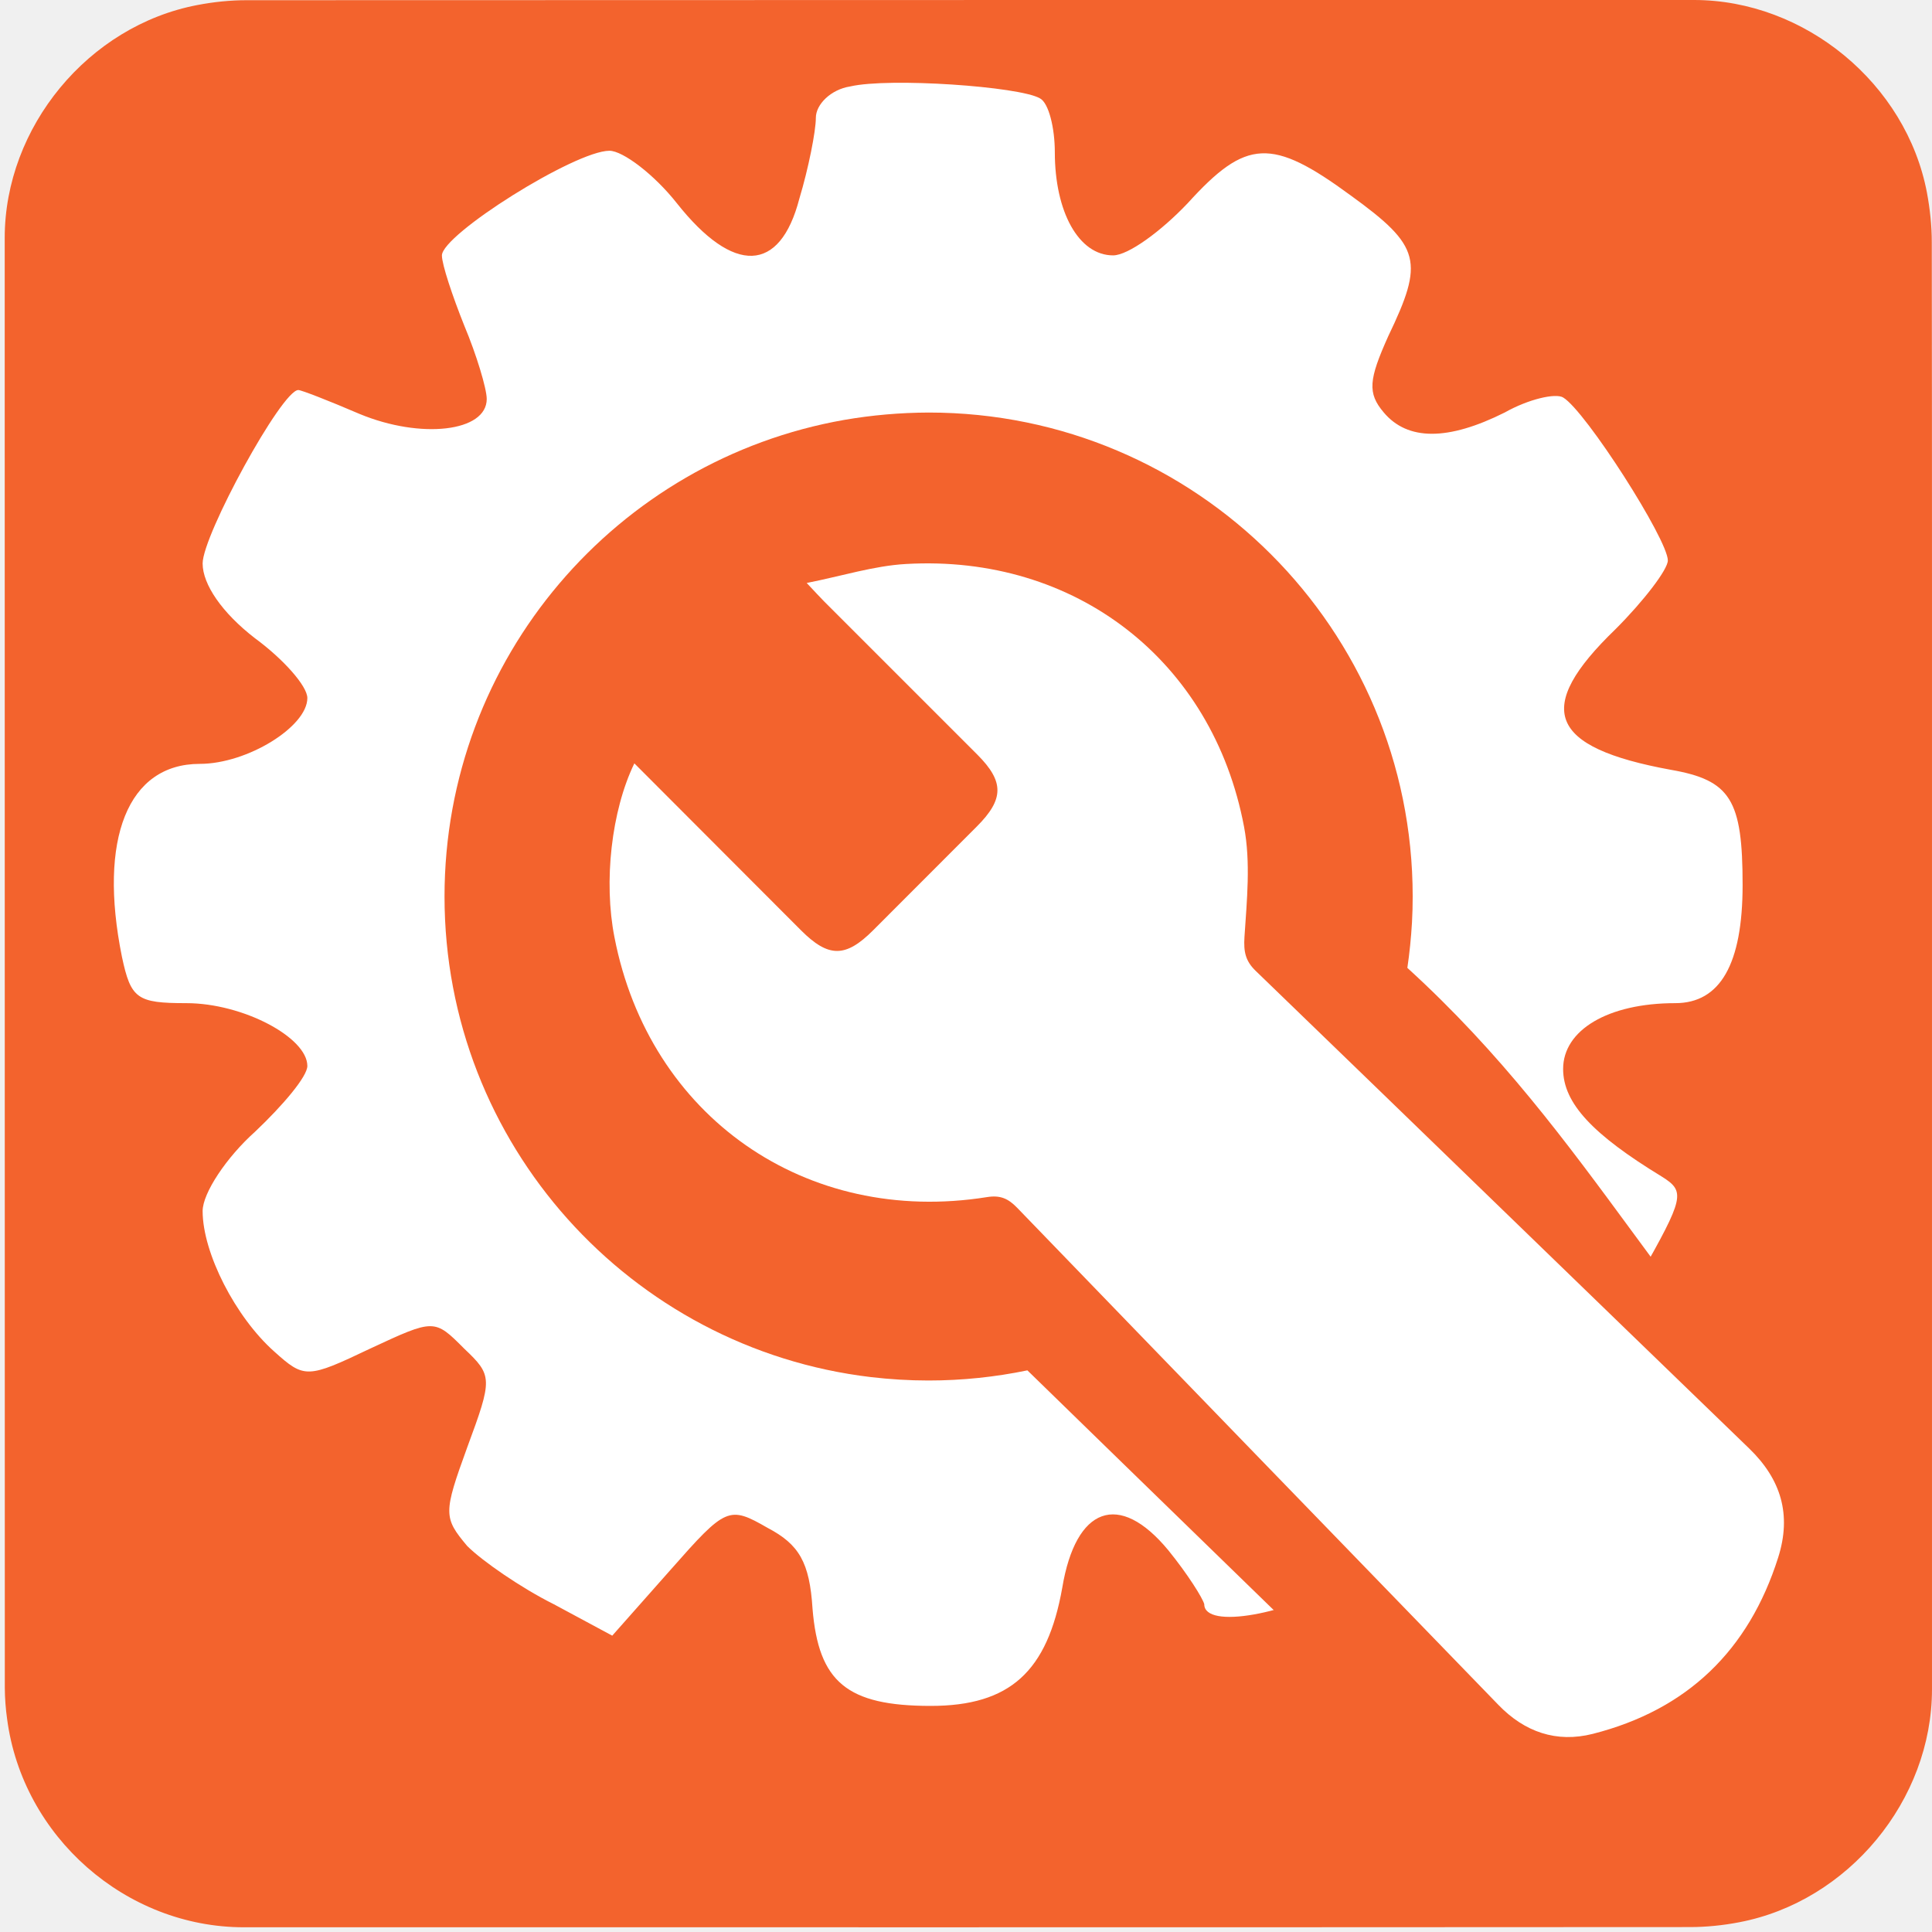
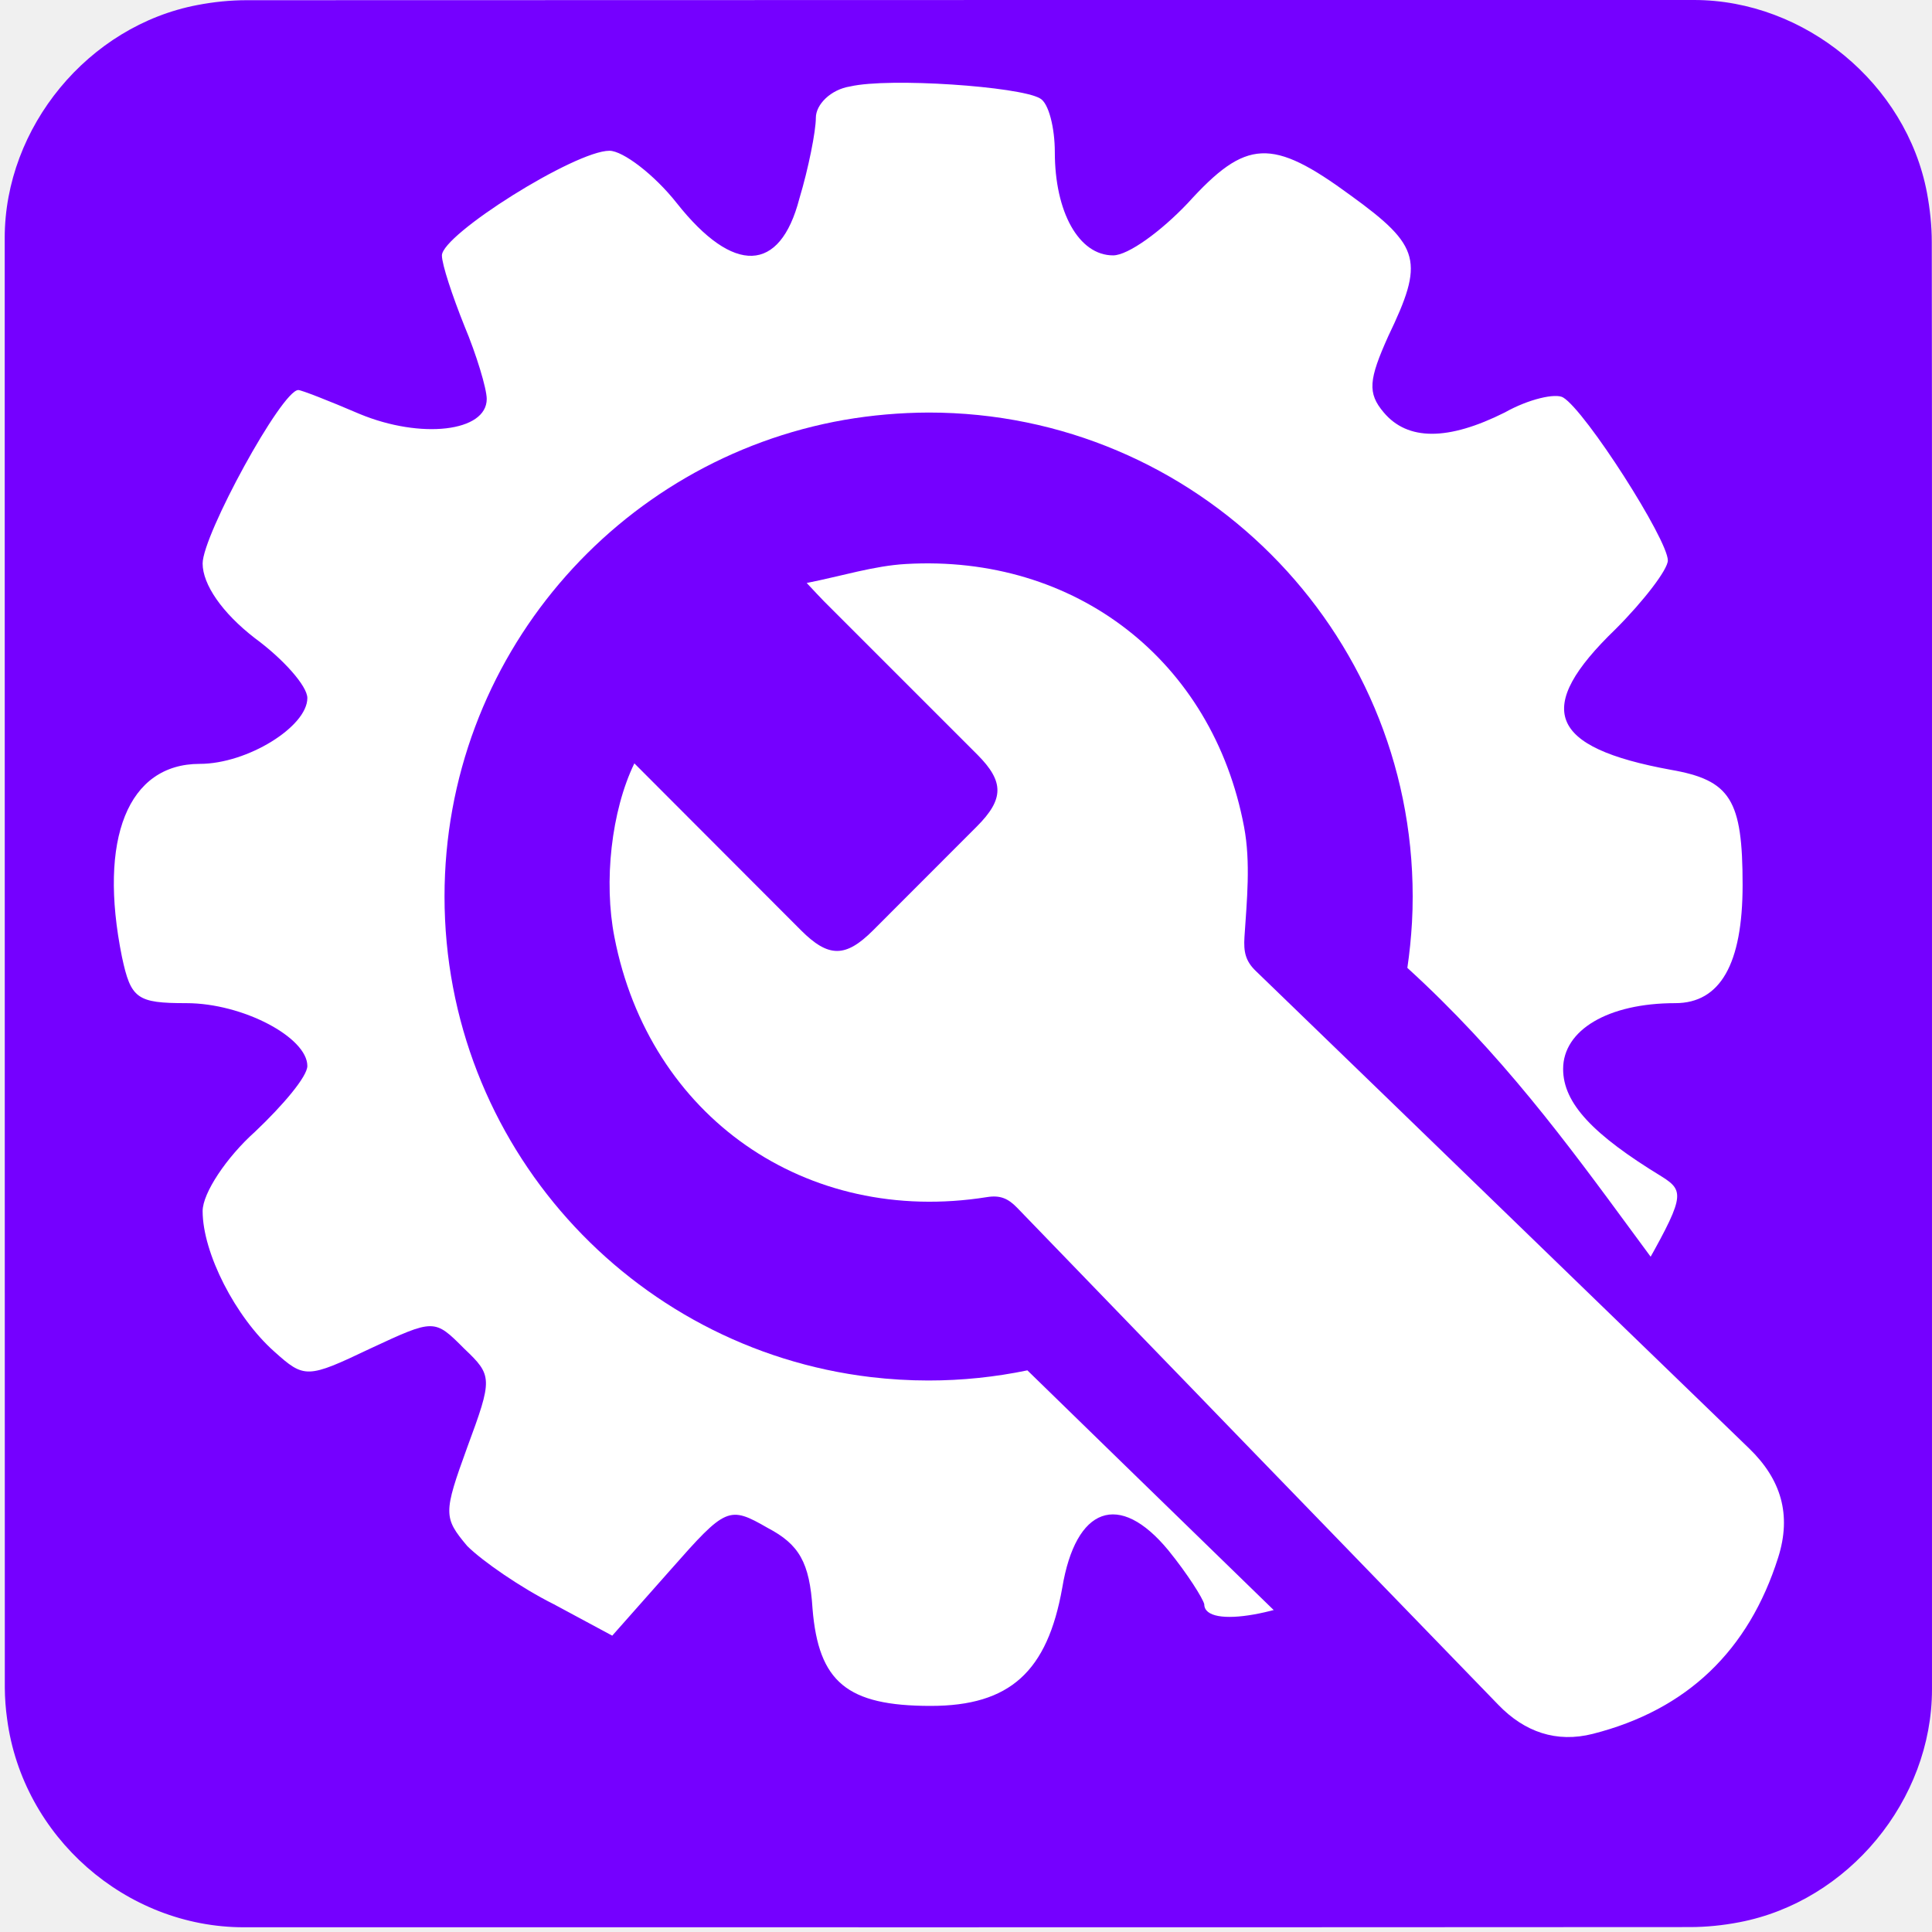
<svg xmlns="http://www.w3.org/2000/svg" id="settings" viewBox="0 0 769 769" width="500" height="500" shape-rendering="geometricPrecision" text-rendering="geometricPrecision" version="1.1">
  <style id="spin">
    @keyframes gear_animation__tr{0%{transform:translate(299.0019px,673.182px) rotate(0deg)}to{transform:translate(299.0019px,673.182px) rotate(360deg)}}#gear_animation{animation:gear_animation__tr 3000ms linear infinite normal forwards}
  </style>
  <g id="background" transform="matrix(4 0 0 4 -806.006 -2320.4)">
-     <path id="square" d="M393.75 676.01v72.19c0 11.03-8.32 21.11-19.18 23.18-1.61.31-3.27.48-4.9.48-47.97.03-95.93.02-143.9.02-11.76 0-22.02-9.02-23.56-20.72a23.27 23.27 0 01-.23-3.12c-.01-48.09-.01-96.18-.01-144.26 0-11.03 8.32-21.12 19.18-23.18 1.61-.31 3.27-.48 4.9-.48 48.01-.02 96.02-.02 144.02-.02 11.03 0 21.13 8.33 23.18 19.18.3 1.61.48 3.27.48 4.9.03 23.94.02 47.89.02 71.83z" fill="#F3632D" stroke="none" stroke-width="1" />
+     <path id="square" d="M393.75 676.01v72.19c0 11.03-8.32 21.11-19.18 23.18-1.61.31-3.27.48-4.9.48-47.97.03-95.93.02-143.9.02-11.76 0-22.02-9.02-23.56-20.72a23.27 23.27 0 01-.23-3.12c-.01-48.09-.01-96.18-.01-144.26 0-11.03 8.32-21.12 19.18-23.18 1.61-.31 3.27-.48 4.9-.48 48.01-.02 96.02-.02 144.02-.02 11.03 0 21.13 8.33 23.18 19.18.3 1.61.48 3.27.48 4.9.03 23.94.02 47.89.02 71.83z" fill="#7500ff" stroke="none" stroke-width="1" />
  </g>
  <g id="settings_top" transform="matrix(4 0 0 4 -826.545 -2336.753)">
    <g id="settings_group">
      <g id="gear_animation" transform="translate(299.002 673.182)">
        <path id="gear" d="M291.24 592.79c-1.93.3-3.42 1.79-3.42 3.12 0 1.34-.74 5.06-1.64 8.04-1.93 7.44-6.55 7.59-12.2.45-2.23-2.83-5.36-5.21-6.7-5.21-3.42 0-16.67 8.33-16.67 10.42 0 .89 1.04 4.02 2.23 6.99 1.19 2.83 2.23 6.25 2.23 7.29 0 3.27-6.55 4.02-12.65 1.49-3.12-1.34-5.8-2.38-6.1-2.38-1.64 0-9.52 14.43-9.52 17.26 0 2.08 1.93 4.91 5.21 7.44 2.83 2.08 5.21 4.76 5.21 5.95 0 2.83-5.95 6.55-10.71 6.55-7.14 0-10.12 7.44-7.74 19.2.89 4.17 1.49 4.61 6.4 4.61 5.65 0 12.05 3.42 12.05 6.25 0 1.04-2.38 3.87-5.21 6.55-2.83 2.53-5.21 6.1-5.21 7.89 0 4.17 3.27 10.56 7.14 13.99 2.98 2.68 3.27 2.68 9.52-.3 6.4-2.98 6.4-2.98 9.37 0 2.83 2.68 2.83 2.98.3 9.82-2.38 6.55-2.38 6.99 0 9.82 1.49 1.49 5.36 4.17 8.63 5.8l5.8 3.12 5.8-6.55c5.51-6.25 5.8-6.4 9.67-4.17 3.12 1.64 4.17 3.42 4.46 8.04.6 7.29 3.42 9.67 11.76 9.67 7.89 0 11.61-3.42 13.09-11.76 1.34-8.04 5.65-9.67 10.56-3.72 1.93 2.38 3.42 4.76 3.57 5.36 0 2.53 8.33 1.04 14.43-2.53 7.14-4.32 7.74-6.7 3.87-14.88-2.38-4.91-2.38-5.36 0-7.74s2.98-2.38 9.82.15c4.17 1.49 8.18 2.23 8.93 1.79.74-.6 3.57-4.76 6.25-9.37 4.46-7.89 4.61-8.48 2.23-9.97-6.84-4.17-9.82-7.29-9.82-10.71 0-3.87 4.46-6.55 11.16-6.55 4.46 0 6.7-3.87 6.7-11.76 0-8.48-1.19-10.42-7.14-11.46-12.2-2.23-13.69-6.1-5.51-13.99 2.83-2.83 5.21-5.95 5.21-6.84 0-2.08-8.18-14.88-10.42-16.22-.74-.45-3.42.15-5.8 1.49-5.65 2.83-9.67 2.83-12.05 0-1.64-1.93-1.49-3.27.45-7.59 3.57-7.44 3.27-8.93-3.72-13.99-7.89-5.8-10.42-5.65-16.22.74-2.68 2.83-5.95 5.21-7.44 5.21-3.42 0-5.8-4.32-5.8-10.27 0-2.38-.6-4.91-1.49-5.36-2.05-1.18-15-2.08-18.87-1.18z" transform="translate(-299.002 -673.182)" fill="#FFF" stroke="none" stroke-width="1" />
      </g>
-       <path id="wrench_outline" d="M290.66 625.97c-22.61 3.96-39.79 23.69-39.79 47.43 0 24.65 18.53 44.98 42.42 47.82 1.88.22 3.8.34 5.74.34 3.37 0 6.66-.35 9.84-1.01l9.26 9.02c14.01 13.64 28.03 27.26 42.05 40.89l3.32-3.05 17.12-15.72 8.38-16.41s1.07-.98 2.45-2.25c-18.65-16.99-26.12-35.54-44.77-52.53.22-1.48.37-2.99.46-4.52.05-.86.07-1.72.07-2.59 0-26.59-21.56-48.15-48.15-48.15-2.88.01-5.68.26-8.4.73z" fill="#F3632D" stroke="none" stroke-width="1" />
+       <path id="wrench_outline" d="M290.66 625.97c-22.61 3.96-39.79 23.69-39.79 47.43 0 24.65 18.53 44.98 42.42 47.82 1.88.22 3.8.34 5.74.34 3.37 0 6.66-.35 9.84-1.01l9.26 9.02c14.01 13.64 28.03 27.26 42.05 40.89l3.32-3.05 17.12-15.72 8.38-16.41s1.07-.98 2.45-2.25c-18.65-16.99-26.12-35.54-44.77-52.53.22-1.48.37-2.99.46-4.52.05-.86.07-1.72.07-2.59 0-26.59-21.56-48.15-48.15-48.15-2.88.01-5.68.26-8.4.73z" fill="#7500ff" stroke="none" stroke-width="1" />
      <path id="wrench" d="M269.76 660.15c5.63 5.64 11.1 11.13 16.58 16.61 2.74 2.74 4.44 2.74 7.18 0 3.44-3.44 6.87-6.88 10.31-10.32 2.73-2.73 2.74-4.47.06-7.16l-15.27-15.27c-.43-.43-.83-.88-1.71-1.81 3.58-.71 6.7-1.71 9.88-1.89 16.85-.97 30.52 9.6 33.64 26.15.67 3.54.28 7.33.04 10.98-.09 1.45.09 2.37 1.13 3.37 16.38 15.82 32.7 31.68 49.08 47.5 3.19 3.08 4.25 6.6 2.9 10.86-2.93 9.25-9.05 15.16-18.44 17.55-3.62.92-6.79-.18-9.4-2.88-15.97-16.49-31.95-32.96-47.89-49.47-.9-.93-1.69-1.27-3-1.06-18.02 2.88-33.61-8.02-37.07-25.86-1.09-5.52-.31-12.58 1.98-17.3z" fill="#FFF" stroke="none" stroke-width="1" />
    </g>
  </g>
</svg>
